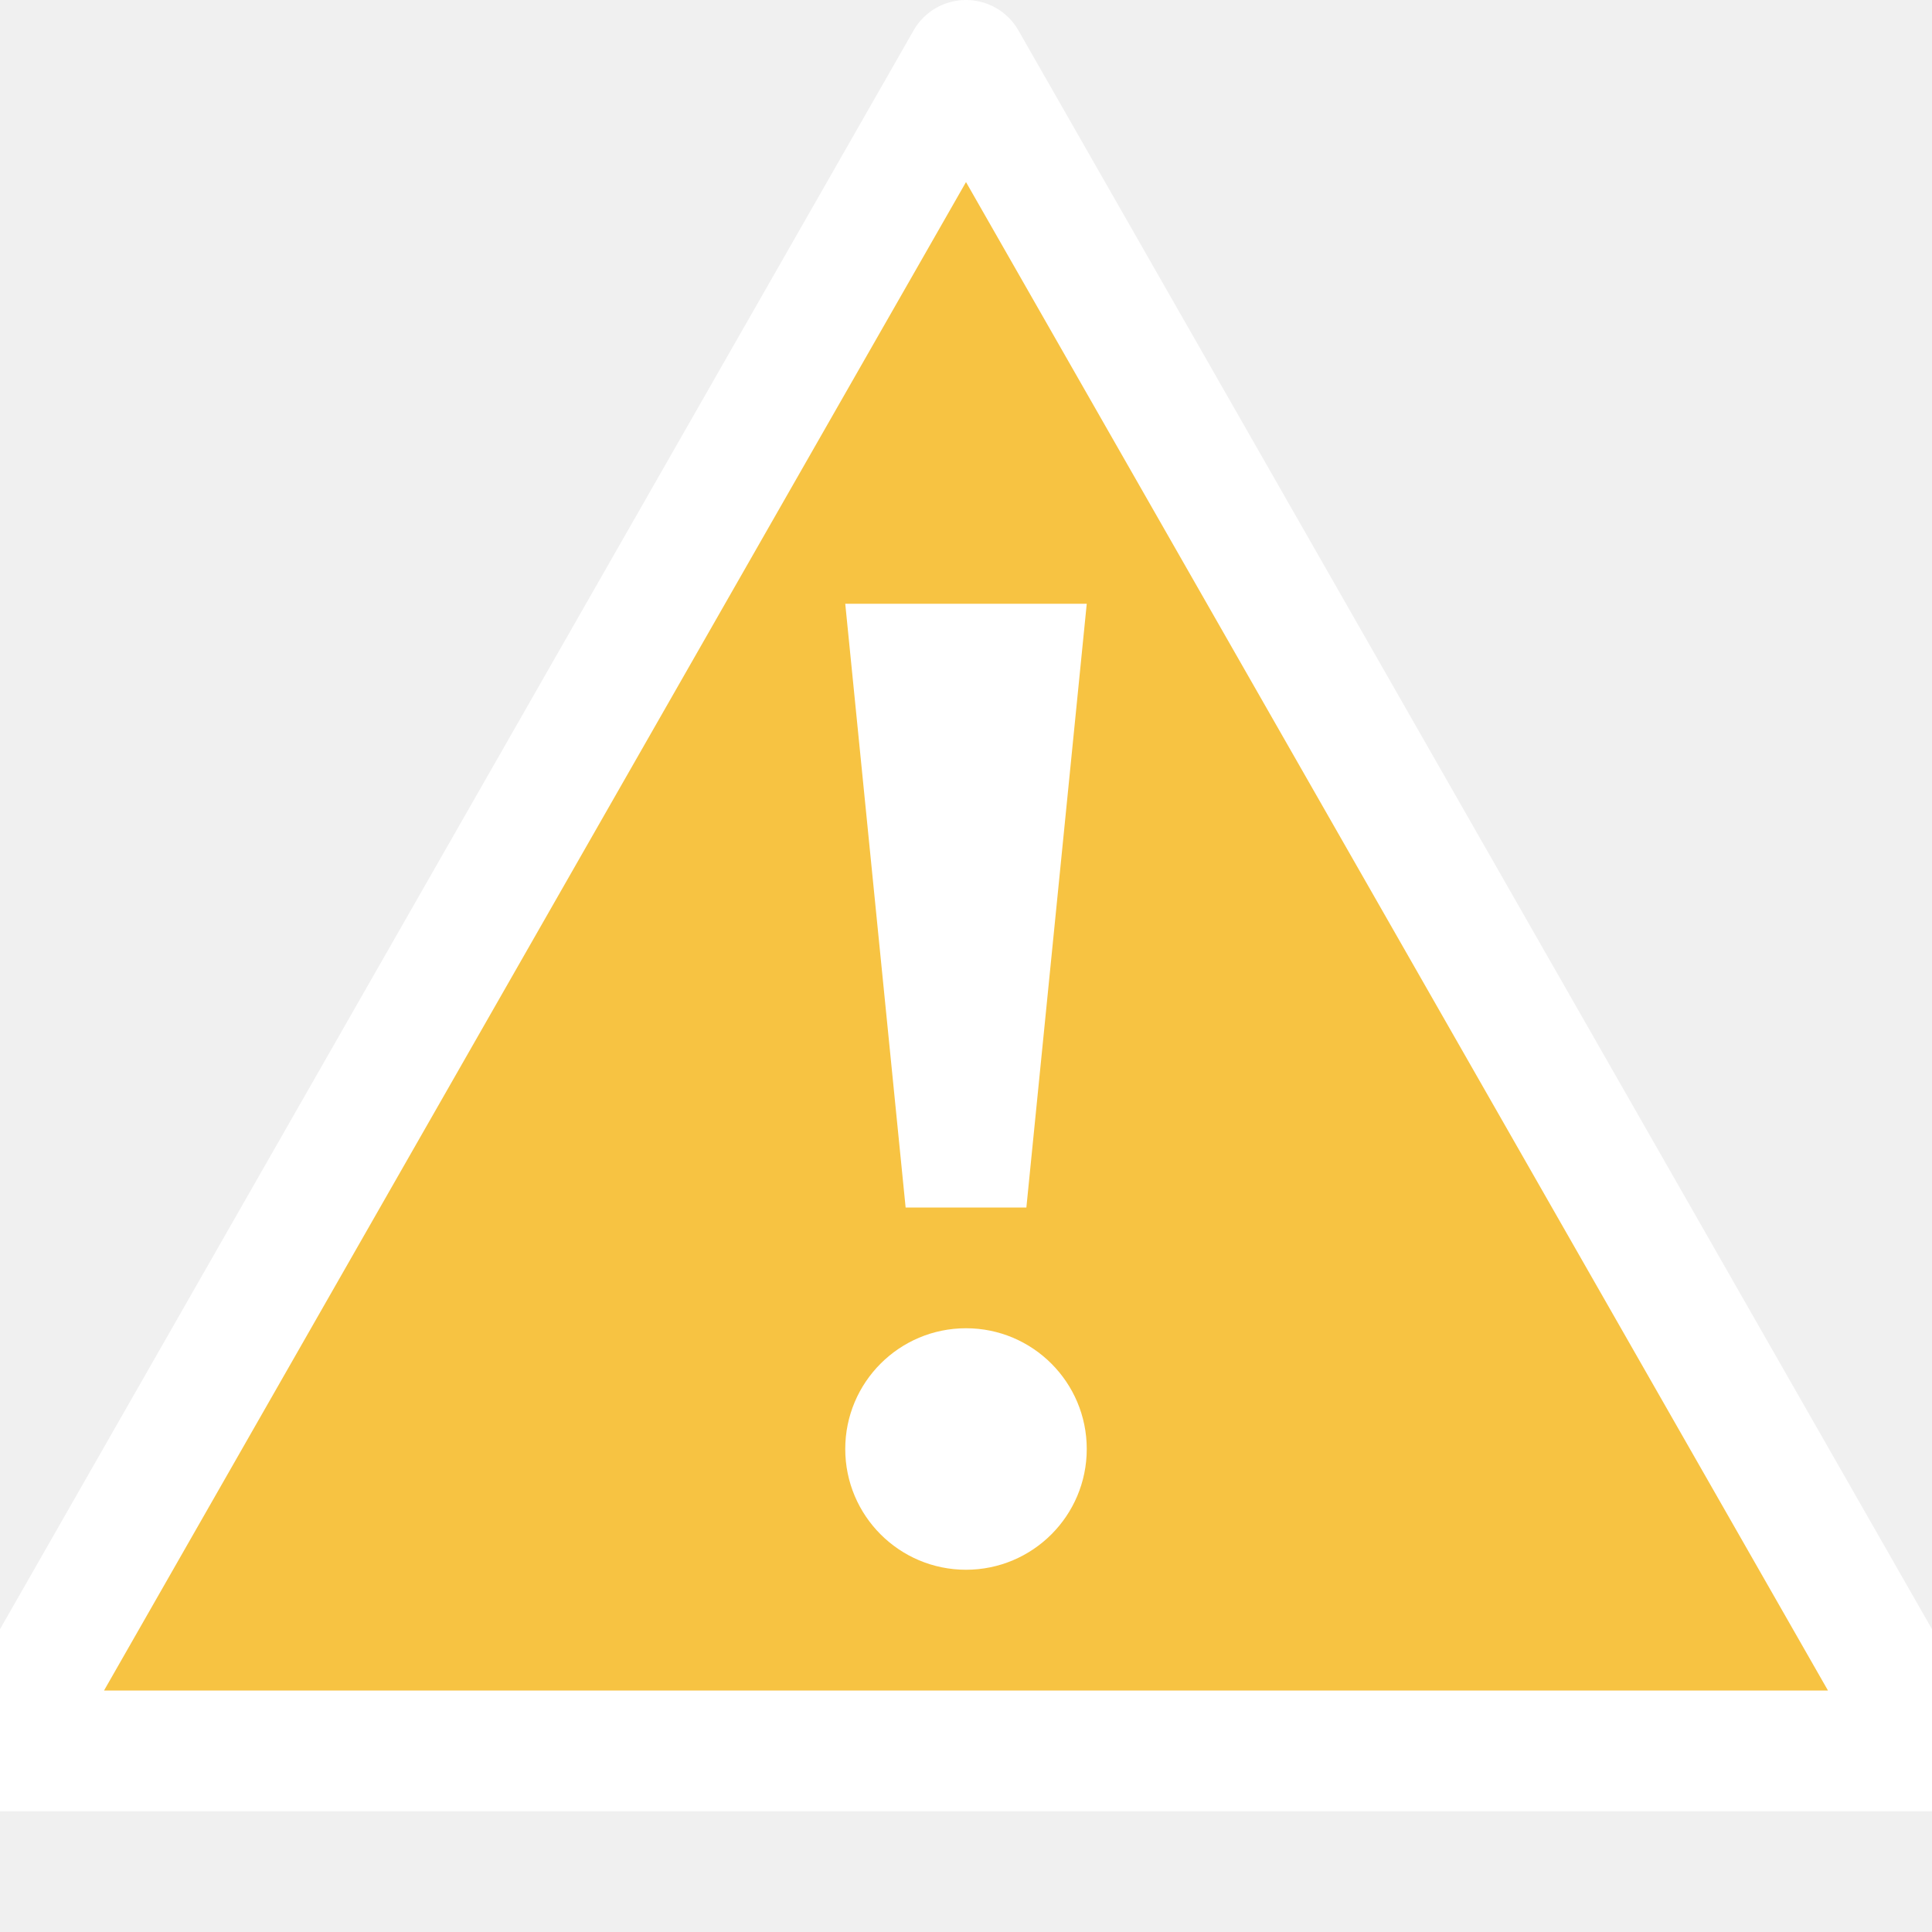
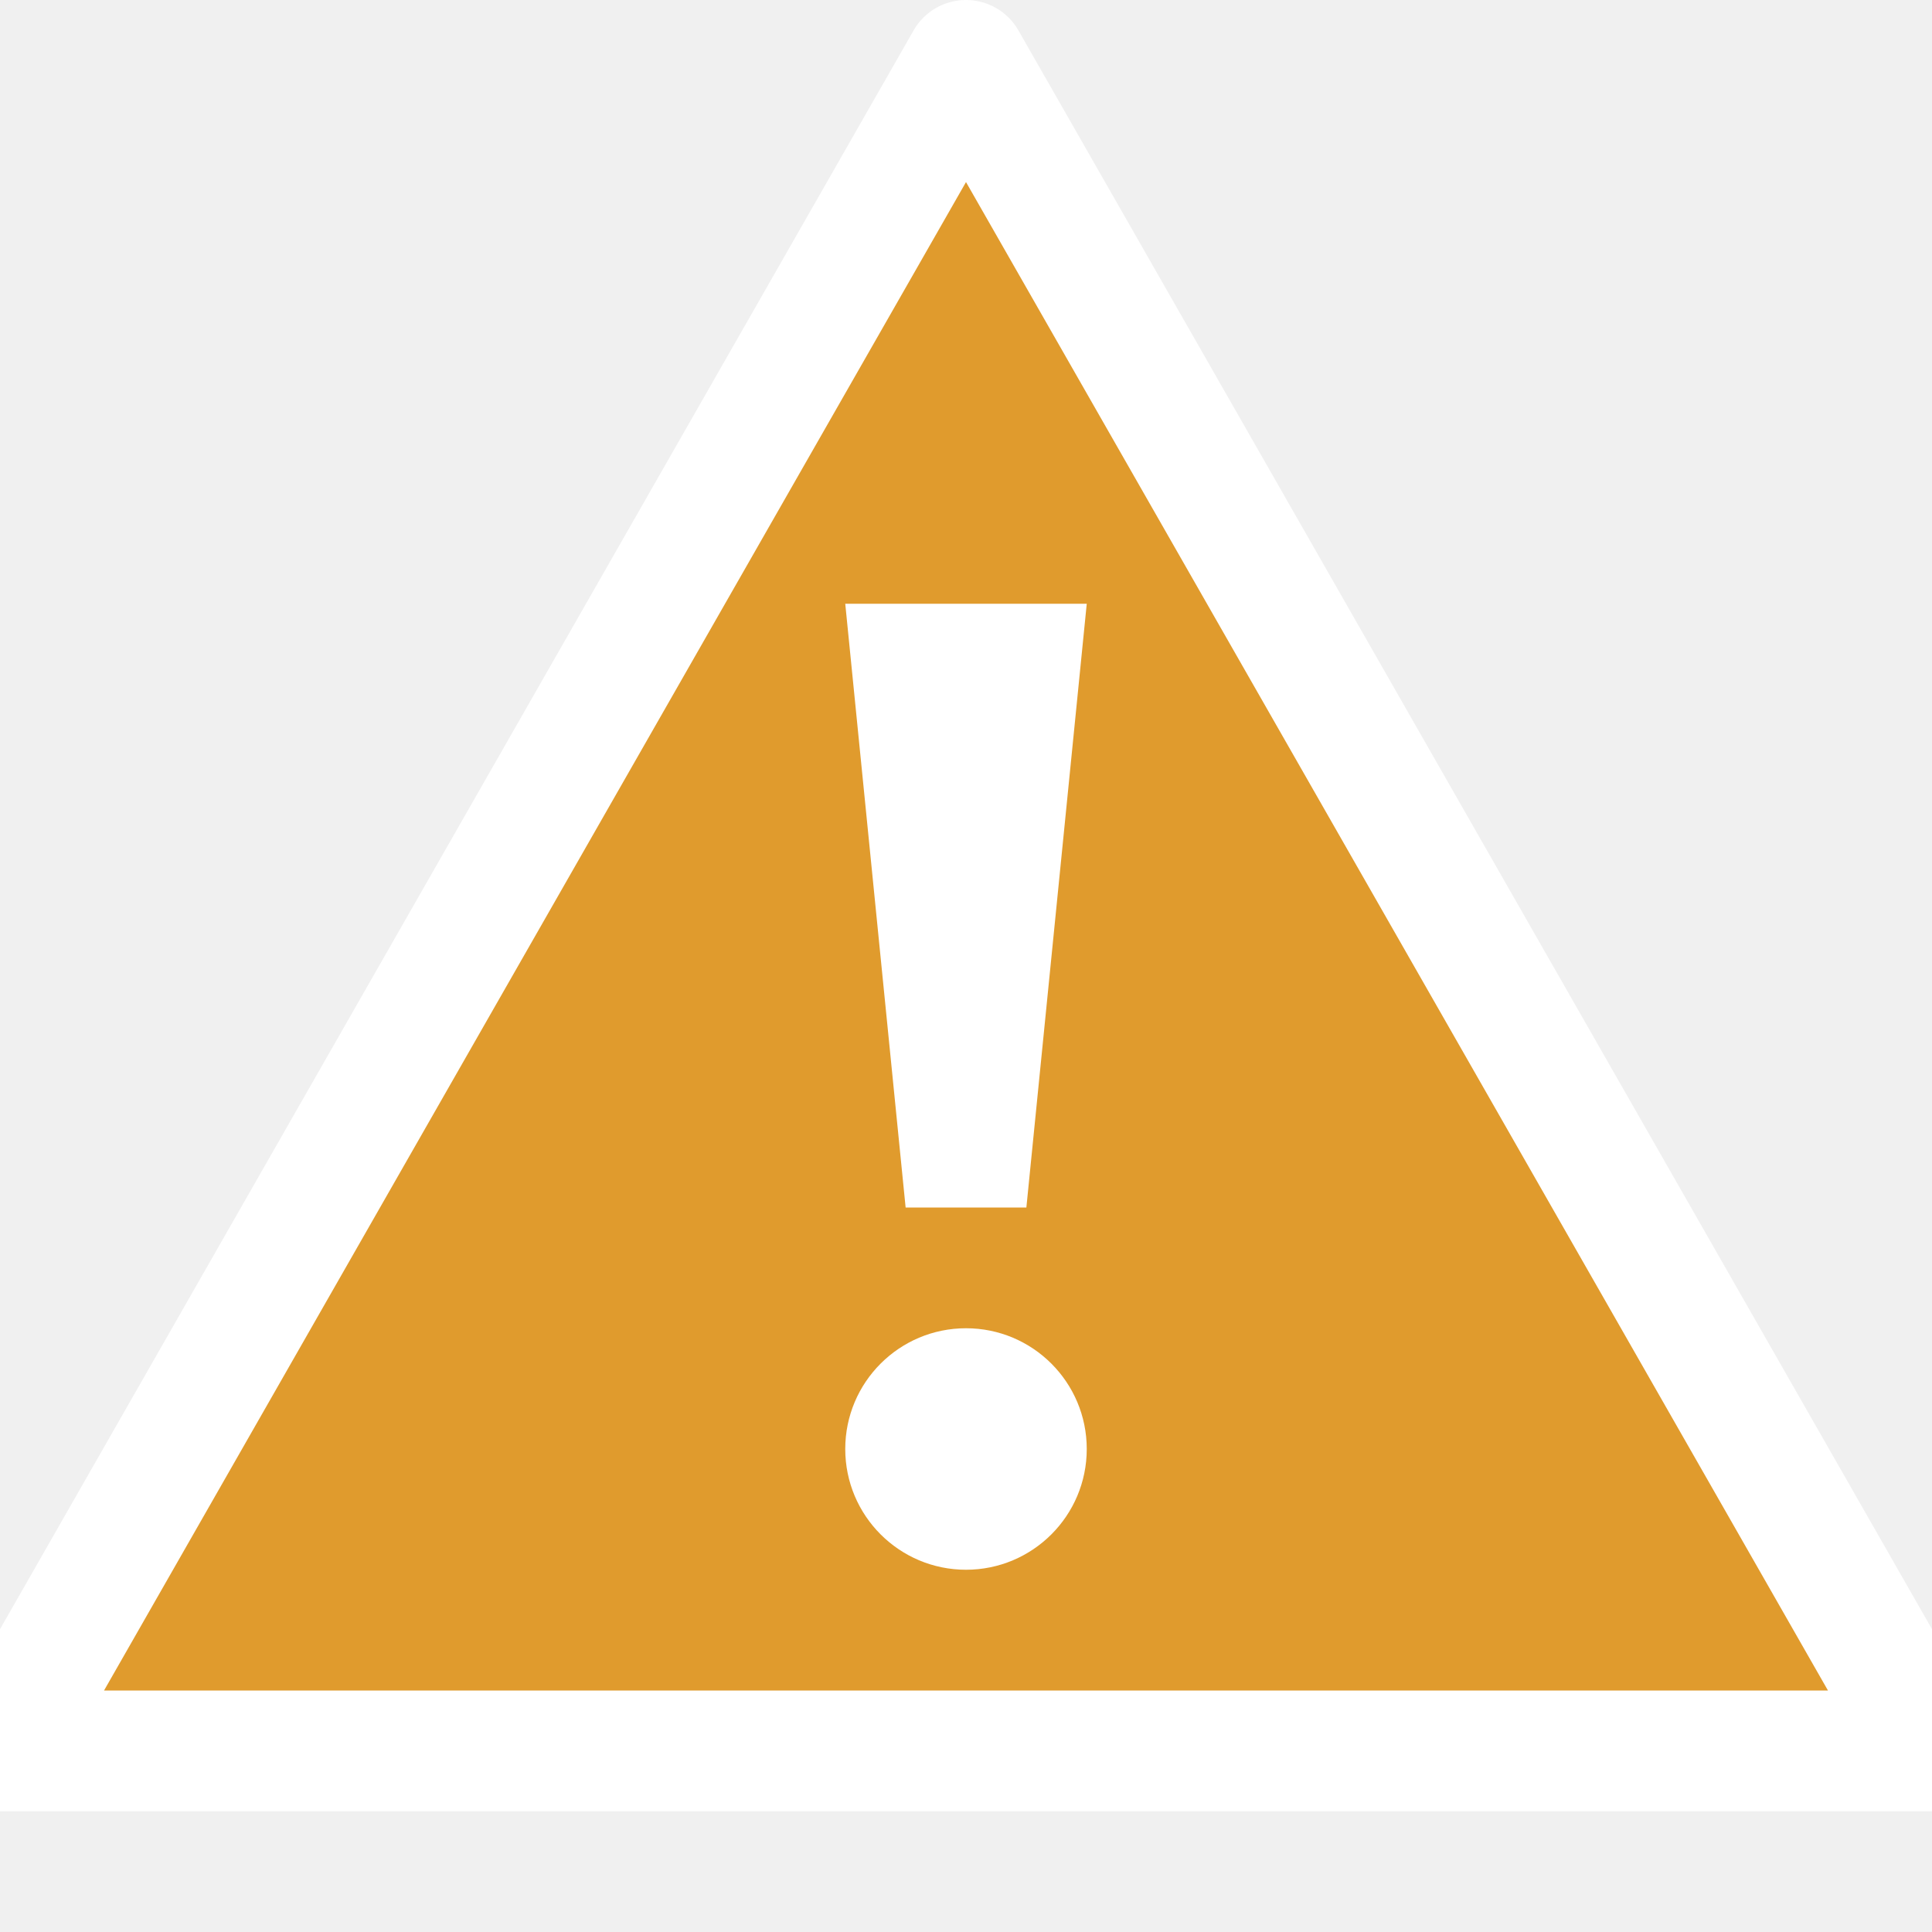
<svg xmlns="http://www.w3.org/2000/svg" viewBox="0 0 16 16" fill="white">
-   <path d="m8 .5-8 14h16z" fill="#f7c342" stroke="white" stroke-linejoin="round" />
+   <path d="m8 .5-8 14h16z" fill="#E09B2D" stroke="white" stroke-linejoin="round" />
  <path d="m7 5h2l-.5 5h-1l-.5-5" />
  <circle cx="8" cy="12" r="1" />
</svg>
